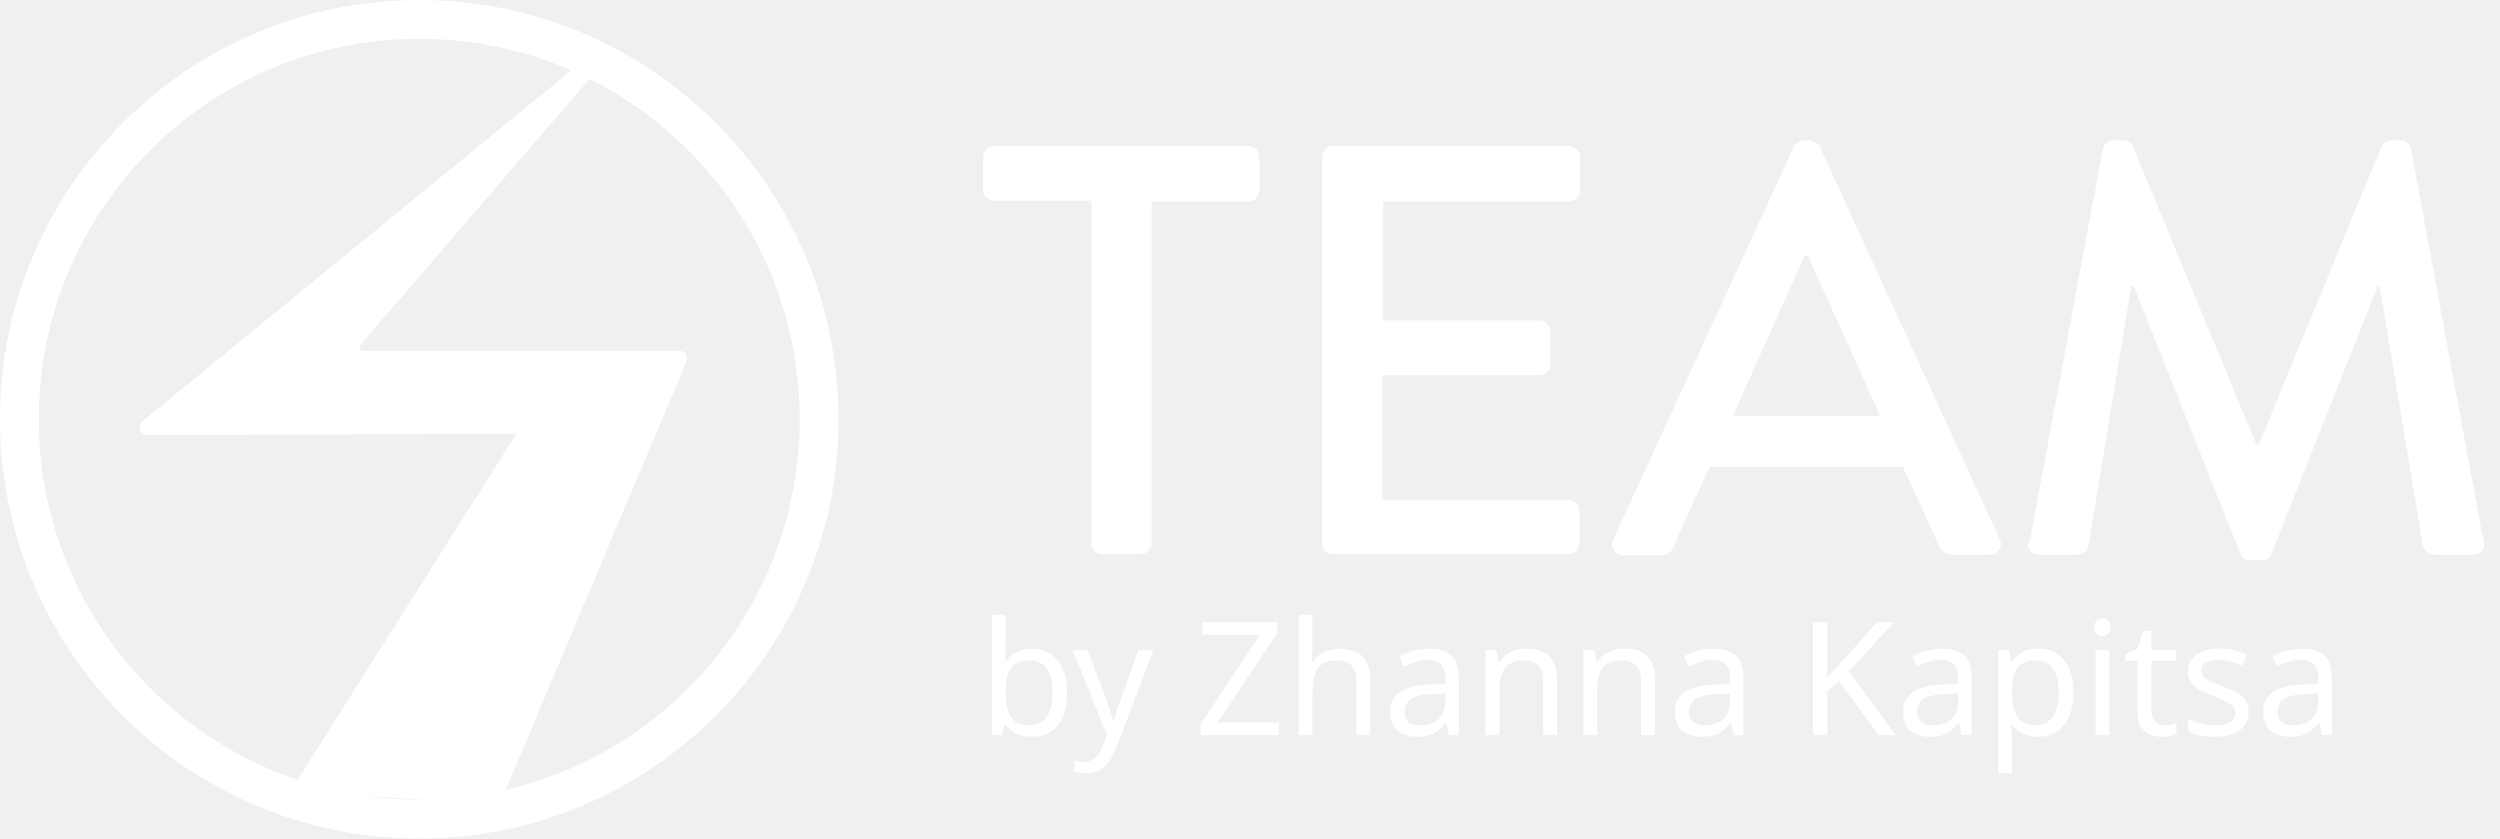
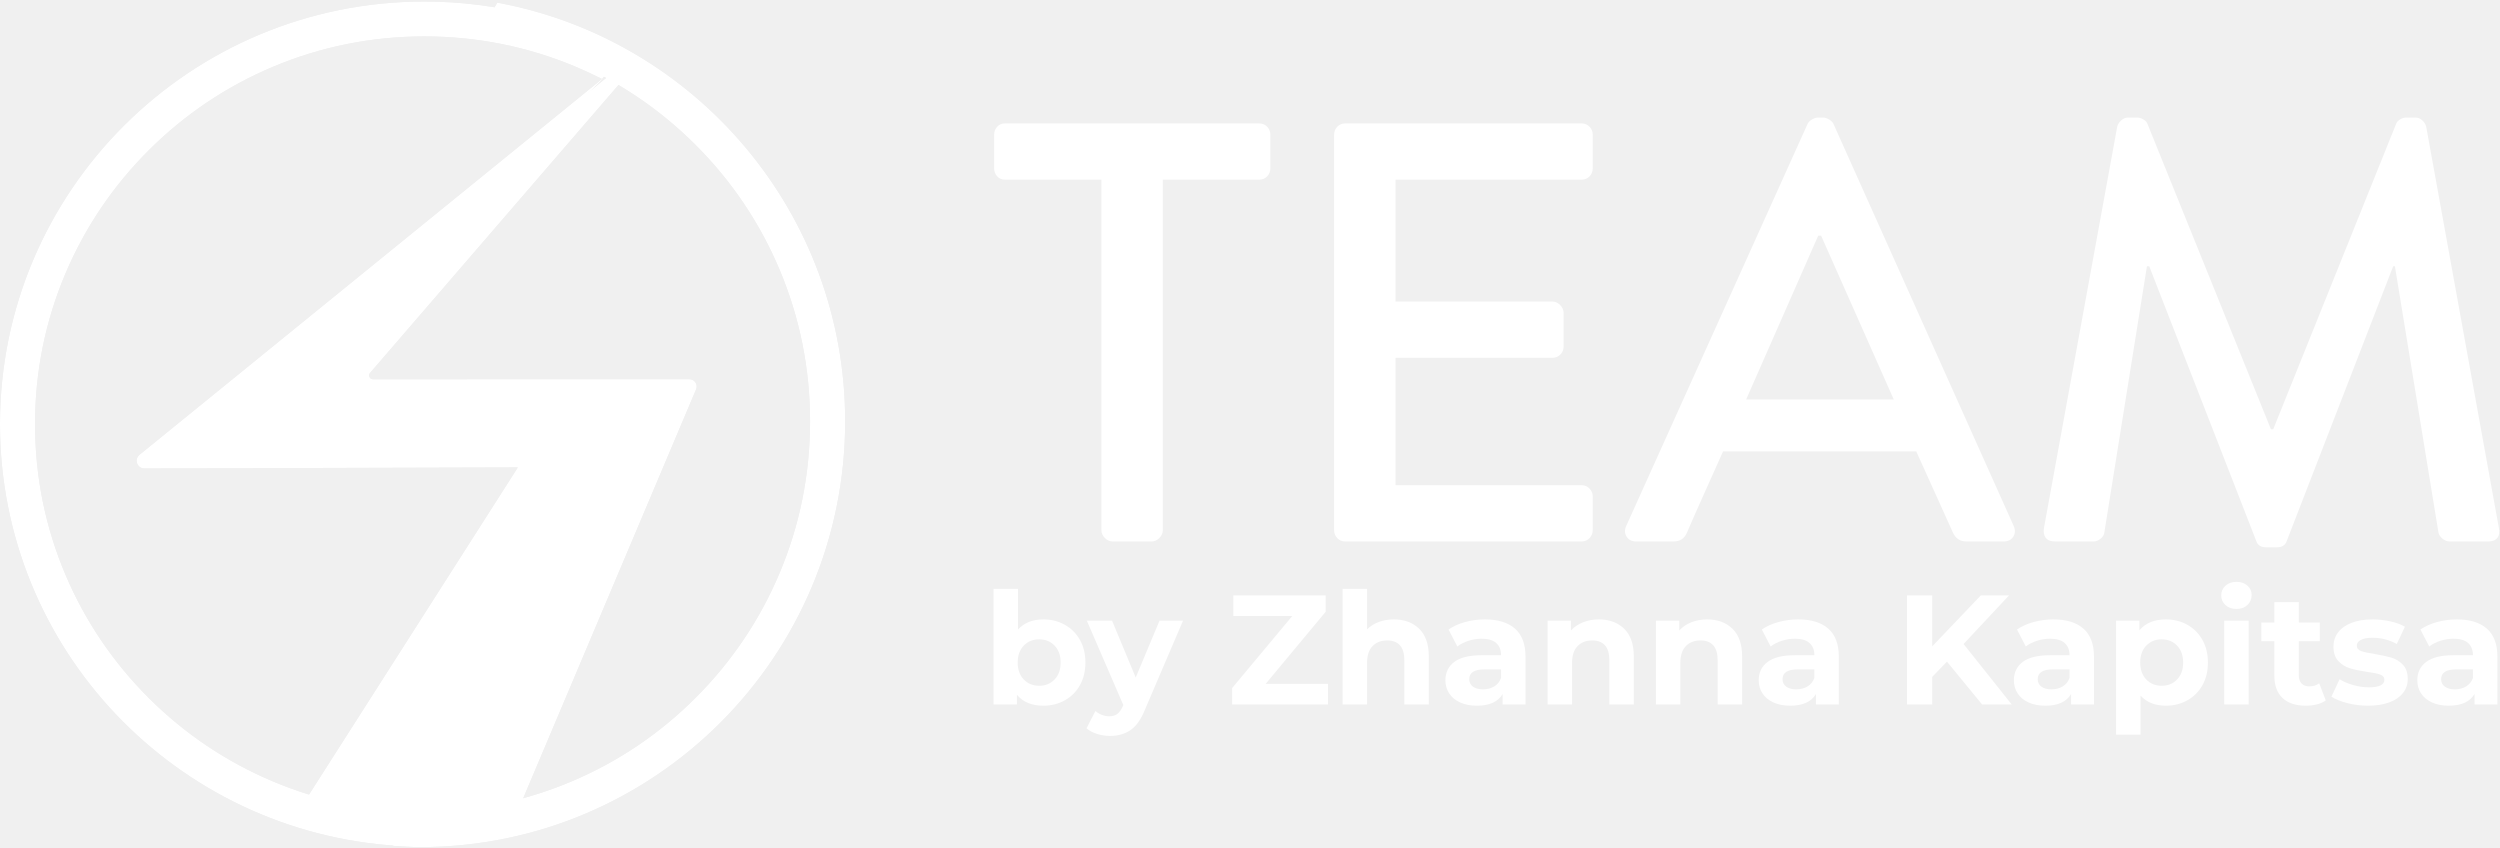
- <svg xmlns="http://www.w3.org/2000/svg" width="161px" height="54px" viewBox="0 0 161 54" version="1.1">
+ <svg xmlns="http://www.w3.org/2000/svg" xmlns:xlink="http://www.w3.org/1999/xlink" width="242px" height="82px" viewBox="0 0 242 82" version="1.1">
+   <defs>
+     <path d="M0.717,36.46 C0.175,36.903 0.489,37.781 1.19,37.779 L1.19,37.779 L36.946,37.675 L16.244,70.287 L15.061,72.285 L35.244,73.587 L53.384,30.685 C53.58,30.221 53.239,29.707 52.736,29.707 L52.736,29.707 L22.106,29.711 C21.783,29.711 21.613,29.329 21.83,29.09 L21.83,29.09 L46.507,0.486 L45.044,0.238 L0.717,36.46 Z" id="path-1" />
+     <linearGradient x1="67.74%" y1="33.468%" x2="37.146%" y2="80.928%" id="linearGradient-3">
+       <stop stop-color="#fff" offset="0%" />
+       <stop stop-color="#fff" offset="100%" />
+     </linearGradient>
+     <path d="M45.314,0.61 L0.504,37.022 C-0.044,37.467 0.274,38.351 0.983,38.349 L0.983,38.349 L37.126,38.245 L16.201,71.028 L15.225,72.666 L25.269,74.882 L45.762,35.051 C45.96,34.585 45.616,34.068 45.107,34.068 L45.107,34.068 L12.709,34.071 C12.383,34.072 12.212,33.687 12.431,33.448 L12.431,33.448 L45.414,0.582 L45.314,0.61 Z" id="path-4" />
+     <linearGradient x1="66.16%" y1="15.278%" x2="39.268%" y2="80.18%" id="linearGradient-6">
+       <stop stop-color="#fff" offset="0%" />
+       <stop stop-color="#fff" offset="100%" />
+     </linearGradient>
+     <path d="M41.08,0.148 C18.392,0.148 0,18.463 0,41.054 L0,41.054 C0,62.8 17.042,80.582 38.552,81.883 L38.552,81.883 L40.25,78.575 C35.441,78.478 30.813,77.491 26.41,75.637 L26.41,75.637 C21.922,73.747 17.891,71.041 14.428,67.593 L14.428,67.593 C10.966,64.145 8.248,60.13 6.349,55.662 L6.349,55.662 C4.385,51.037 3.39,46.122 3.39,41.054 L3.39,41.054 C3.39,35.986 4.385,31.071 6.349,26.447 L6.349,26.447 C8.248,21.978 10.966,17.963 14.428,14.516 L14.428,14.516 C17.891,11.068 21.922,8.362 26.41,6.471 L26.41,6.471 C31.055,4.515 35.99,3.524 41.08,3.524 L41.08,3.524 C46.17,3.524 51.106,4.515 55.75,6.471 L55.75,6.471 C56.606,6.832 57.445,7.222 58.267,7.641 L58.267,7.641 L60.697,5.105 C54.868,1.944 48.185,0.148 41.08,0.148 Z" id="path-7" />
+     <linearGradient x1="65.166%" y1="16.611%" x2="38.512%" y2="70.332%" id="linearGradient-9">
+       <stop stop-color="#fff" offset="0%" />
+       <stop stop-color="#fff" offset="100%" />
+     </linearGradient>
+     <path d="M8.274,3.391 C11.393,3.856 14.43,4.711 17.352,5.948 L17.352,5.948 C21.848,7.852 25.887,10.579 29.355,14.052 L29.355,14.052 C32.825,17.526 35.548,21.57 37.449,26.072 L37.449,26.072 C39.417,30.732 40.415,35.683 40.415,40.789 L40.415,40.789 C40.415,45.895 39.417,50.847 37.449,55.506 L37.449,55.506 C35.548,60.007 32.825,64.052 29.355,67.525 L29.355,67.525 C25.887,70.999 21.848,73.726 17.352,75.63 L17.352,75.63 C12.699,77.601 7.754,78.599 2.655,78.599 L2.655,78.599 C2.389,78.599 2.073,78.588 1.807,78.582 L1.807,78.582 L0.045,81.877 C0.866,81.926 1.821,82 2.655,82 L2.655,82 C25.385,82 43.811,63.549 43.811,40.789 L43.811,40.789 C43.811,20.588 29.295,3.782 10.139,0.258 L10.139,0.258 L8.274,3.391 Z" id="path-10" />
+     <linearGradient x1="54.972%" y1="12.231%" x2="44.727%" y2="91.062%" id="linearGradient-12">
+       <stop stop-color="#fff" offset="0%" />
+       <stop stop-color="#fff" offset="100%" />
+     </linearGradient>
+     <polygon id="path-13" points="0 82 241.935 82 241.935 0.148 0 0.148" />
+   </defs>
  <g id="logo" stroke="none" stroke-width="1" fill="none" fill-rule="evenodd">
-     <g id="Group-4">
-       <g id="Group-3" transform="translate(63, 9)" fill="#FFFFFF">
-         <g id="Group-2">
-           <text id="by-Zhanna-Kapitsa" font-family="Montserrat-SemiBold, Montserrat SemiBold" font-size="10.2" font-weight="500">
-             <tspan x="0" y="38.345">by Zhanna Kapitsa</tspan>
-           </text>
-           <g id="Group" transform="translate(0.276836, 0)" fill-rule="nonzero">
-             <path d="M0.035,3.247 L0.035,1.121 C0.035,0.92 0.116,0.76 0.238,0.599 C0.359,0.479 0.521,0.399 0.764,0.399 L17.09,0.399 C17.293,0.399 17.455,0.479 17.617,0.599 C17.738,0.76 17.819,0.92 17.819,1.121 L17.819,3.247 C17.819,3.448 17.738,3.609 17.617,3.769 C17.495,3.929 17.293,3.97 17.09,3.97 L10.892,3.97 L10.892,25.998 C10.892,26.198 10.811,26.359 10.689,26.479 C10.527,26.64 10.365,26.68 10.203,26.68 L7.692,26.68 C7.489,26.68 7.327,26.6 7.205,26.479 C7.043,26.319 7.003,26.158 7.003,25.998 L7.003,3.929 L0.805,3.929 C0.602,3.929 0.44,3.849 0.278,3.729 C0.116,3.609 0.035,3.448 0.035,3.247 Z" id="Path" />
-             <path d="M21.87,25.998 L21.87,1.121 C21.87,0.92 21.951,0.76 22.073,0.599 C22.194,0.479 22.397,0.399 22.6,0.399 L37.751,0.399 C37.953,0.399 38.115,0.479 38.277,0.599 C38.399,0.76 38.48,0.92 38.48,1.121 L38.48,3.247 C38.48,3.448 38.399,3.609 38.277,3.769 C38.156,3.929 37.953,3.97 37.751,3.97 L25.8,3.97 L25.8,11.633 L35.887,11.633 C36.09,11.633 36.252,11.714 36.373,11.874 C36.535,12.035 36.576,12.195 36.576,12.356 L36.576,14.442 C36.576,14.643 36.495,14.803 36.373,14.964 C36.252,15.084 36.049,15.164 35.847,15.164 L25.759,15.164 L25.759,23.189 L37.71,23.189 C37.913,23.189 38.075,23.269 38.237,23.39 C38.399,23.51 38.439,23.711 38.439,23.871 L38.439,25.958 C38.439,26.158 38.358,26.319 38.237,26.479 C38.115,26.64 37.913,26.68 37.71,26.68 L22.559,26.68 C22.356,26.68 22.194,26.6 22.032,26.479 C21.951,26.359 21.87,26.198 21.87,25.998 Z" id="Path" />
-             <path d="M40.627,25.717 L52.253,0.439 C52.294,0.318 52.415,0.238 52.537,0.158 C52.658,0.078 52.78,0.037 52.901,0.037 L53.266,0.037 C53.347,0.037 53.469,0.078 53.631,0.158 C53.752,0.238 53.874,0.318 53.914,0.439 L65.5,25.717 C65.622,25.958 65.622,26.198 65.46,26.399 C65.338,26.6 65.136,26.72 64.852,26.72 L62.462,26.72 C62.057,26.72 61.773,26.519 61.611,26.158 L59.262,21.063 L46.825,21.063 C46.582,21.624 46.177,22.467 45.65,23.631 C45.123,24.754 44.759,25.597 44.516,26.198 C44.354,26.56 44.07,26.76 43.665,26.76 L41.275,26.76 C40.991,26.76 40.789,26.64 40.667,26.439 C40.505,26.198 40.505,25.958 40.627,25.717 Z M48.324,17.772 L57.803,17.772 L53.145,7.46 L52.942,7.46 L48.324,17.772 Z" id="Shape" />
-             <path d="M67.445,25.837 L72.144,0.599 C72.185,0.439 72.266,0.318 72.387,0.198 C72.509,0.078 72.671,0.037 72.833,0.037 L73.44,0.037 C73.562,0.037 73.683,0.078 73.846,0.158 C73.967,0.238 74.048,0.318 74.089,0.439 L82.029,19.618 L82.191,19.618 L90.09,0.439 C90.131,0.318 90.212,0.238 90.333,0.158 C90.455,0.078 90.576,0.037 90.738,0.037 L91.346,0.037 C91.508,0.037 91.63,0.078 91.751,0.198 C91.873,0.318 91.954,0.439 91.994,0.599 L96.653,25.837 C96.734,26.118 96.694,26.319 96.572,26.479 C96.45,26.64 96.248,26.72 95.964,26.72 L93.493,26.72 C93.331,26.72 93.169,26.68 93.048,26.56 C92.886,26.439 92.805,26.319 92.764,26.198 L89.969,9.427 L89.847,9.427 L83.001,26.68 C82.92,26.961 82.717,27.081 82.353,27.081 L81.664,27.081 C81.34,27.081 81.137,26.961 81.016,26.68 L74.129,9.427 L73.967,9.427 L71.212,26.198 C71.172,26.319 71.091,26.439 70.969,26.56 C70.807,26.68 70.686,26.72 70.524,26.72 L68.052,26.72 C67.566,26.72 67.323,26.479 67.323,26.038 C67.404,25.958 67.445,25.918 67.445,25.837 Z" id="Path" />
-           </g>
-         </g>
+     <g id="Group-50">
+       <g id="Group-9" transform="translate(96, 11)" fill="#fff">
+         <path d="M0.232,5.292 L0.232,2.046 C0.232,1.746 0.33,1.487 0.525,1.271 C0.721,1.055 0.977,0.946 1.292,0.946 L25.883,0.946 C26.199,0.946 26.46,1.055 26.665,1.271 C26.869,1.487 26.971,1.746 26.971,2.046 L26.971,5.292 C26.971,5.593 26.869,5.852 26.665,6.068 C26.46,6.285 26.199,6.393 25.883,6.393 L16.56,6.393 L16.56,40.315 C16.56,40.597 16.449,40.851 16.226,41.076 C16.002,41.302 15.751,41.415 15.472,41.415 L11.704,41.415 C11.424,41.415 11.173,41.302 10.95,41.076 C10.727,40.851 10.615,40.597 10.615,40.315 L10.615,6.393 L1.292,6.393 C0.977,6.393 0.721,6.285 0.525,6.068 C0.33,5.852 0.232,5.593 0.232,5.292" id="Fill-1" />
+         <path d="M33.14,40.314 L33.14,2.046 C33.14,1.746 33.242,1.487 33.447,1.27 C33.652,1.055 33.912,0.946 34.229,0.946 L57.088,0.946 C57.405,0.946 57.665,1.055 57.87,1.27 C58.074,1.487 58.177,1.746 58.177,2.046 L58.177,5.292 C58.177,5.593 58.075,5.852 57.871,6.068 C57.666,6.284 57.407,6.393 57.091,6.393 L39.085,6.393 L39.085,18.189 L54.273,18.189 C54.551,18.189 54.801,18.303 55.024,18.529 C55.247,18.757 55.358,19.012 55.358,19.295 L55.358,22.529 C55.358,22.852 55.251,23.116 55.038,23.324 C54.824,23.532 54.57,23.636 54.273,23.636 L39.085,23.636 L39.085,35.968 L57.091,35.968 C57.407,35.968 57.666,36.079 57.871,36.298 C58.075,36.518 58.177,36.771 58.177,37.058 L58.177,40.297 C58.177,40.603 58.074,40.866 57.87,41.086 C57.665,41.305 57.405,41.415 57.088,41.415 L34.229,41.415 C33.912,41.415 33.652,41.307 33.447,41.09 C33.242,40.875 33.14,40.615 33.14,40.314" id="Fill-3" />
+         <path d="M73.026,27.671 L87.317,27.671 L80.283,11.811 L80.004,11.811 L73.026,27.671 Z M61.415,39.919 L78.971,1.003 C79.046,0.833 79.19,0.688 79.404,0.565 C79.618,0.443 79.799,0.381 79.948,0.381 L80.506,0.381 C80.655,0.381 80.836,0.443 81.051,0.565 C81.264,0.688 81.409,0.833 81.484,1.003 L98.928,39.919 C99.096,40.295 99.081,40.639 98.886,40.95 C98.691,41.26 98.379,41.415 97.951,41.415 L94.351,41.415 C93.736,41.415 93.299,41.126 93.039,40.546 L89.494,32.695 L70.793,32.695 C70.402,33.574 69.816,34.882 69.035,36.62 C68.253,38.358 67.676,39.667 67.304,40.546 C67.062,41.126 66.625,41.415 65.992,41.415 L62.392,41.415 C61.964,41.415 61.652,41.26 61.457,40.95 C61.261,40.639 61.247,40.295 61.415,39.919 L61.415,39.919 Z" id="Fill-5" />
+         <path d="M101.859,40.089 L108.948,1.256 C109.004,1.031 109.134,0.829 109.339,0.649 C109.544,0.471 109.758,0.381 109.981,0.381 L110.903,0.381 C111.088,0.381 111.284,0.443 111.488,0.565 C111.693,0.688 111.824,0.833 111.879,1.003 L123.826,30.55 L124.049,30.55 L135.939,1.003 C135.996,0.833 136.122,0.688 136.318,0.565 C136.514,0.443 136.715,0.381 136.921,0.381 L137.846,0.381 C138.07,0.381 138.28,0.471 138.476,0.649 C138.673,0.827 138.799,1.029 138.855,1.254 L145.888,40.087 C145.981,40.5 145.934,40.826 145.748,41.062 C145.562,41.297 145.264,41.415 144.855,41.415 L141.14,41.415 C140.897,41.415 140.669,41.331 140.455,41.161 C140.241,40.991 140.106,40.803 140.05,40.595 L135.827,14.774 L135.66,14.774 L125.361,41.358 C125.23,41.772 124.905,41.98 124.383,41.98 L123.351,41.98 C122.848,41.98 122.532,41.772 122.402,41.358 L112.047,14.774 L111.824,14.774 L107.692,40.597 C107.655,40.804 107.529,40.992 107.316,41.161 C107.102,41.331 106.883,41.415 106.659,41.415 L102.947,41.415 C102.202,41.415 101.831,41.067 101.831,40.371 C101.831,40.295 101.84,40.202 101.859,40.089" id="Fill-7" />
      </g>
-       <g id="Group">
-         <circle id="Oval" cx="27.859" cy="26.859" r="24.859" />
-         <path d="M19.507,49.672 L33.256,27.932 L9.508,28.013 C9.024,28.013 8.823,27.447 9.186,27.124 L38.659,3 L39.626,3.162 L23.217,22.194 C23.055,22.356 23.176,22.598 23.418,22.598 L43.779,22.598 C44.102,22.598 44.344,22.921 44.223,23.245 L32.167,51.814 L18.741,50.965 L19.507,49.672 Z" id="Path" fill="#FFFFFF" fill-rule="nonzero" />
-         <circle id="Oval" stroke="#FFFFFF" stroke-width="2.5" cx="27" cy="27" r="25.75" />
+       <g id="Group-12" transform="translate(14, 7)">
+         <mask id="mask-2" fill="white">
+           <use xlink:href="#path-1" />
+         </mask>
+         <g id="Clip-11" />
+         <path d="M0.717,36.46 C0.175,36.903 0.489,37.781 1.19,37.779 L1.19,37.779 L36.946,37.675 L16.244,70.287 L15.061,72.285 L35.244,73.587 L53.384,30.685 C53.58,30.221 53.239,29.707 52.736,29.707 L52.736,29.707 L22.106,29.711 C21.783,29.711 21.613,29.329 21.83,29.09 L21.83,29.09 L46.507,0.486 L45.044,0.238 L0.717,36.46 Z" id="Fill-10" fill="url(#linearGradient-3)" mask="url(#mask-2)" />
+       </g>
+       <g id="Group-15" transform="translate(13, 7)">
+         <mask id="mask-5" fill="white">
+           <use xlink:href="#path-4" />
+         </mask>
+         <g id="Clip-14" />
+         <path d="M45.314,0.61 L0.504,37.022 C-0.044,37.467 0.274,38.351 0.983,38.349 L0.983,38.349 L37.126,38.245 L16.201,71.028 L15.225,72.666 L25.269,74.882 L45.762,35.051 C45.96,34.585 45.616,34.068 45.107,34.068 L45.107,34.068 L12.709,34.071 C12.383,34.072 12.212,33.687 12.431,33.448 L12.431,33.448 L45.414,0.582 L45.314,0.61 Z" id="Fill-13" fill="url(#linearGradient-6)" mask="url(#mask-5)" />
+       </g>
+       <g id="Group-18">
+         <mask id="mask-8" fill="white">
+           <use xlink:href="#path-7" />
+         </mask>
+         <g id="Clip-17" />
+         <path d="M41.08,0.148 C18.392,0.148 0,18.463 0,41.054 L0,41.054 C0,62.8 17.042,80.582 38.552,81.883 L38.552,81.883 L40.25,78.575 C35.441,78.478 30.813,77.491 26.41,75.637 L26.41,75.637 C21.922,73.747 17.891,71.041 14.428,67.593 L14.428,67.593 C10.966,64.145 8.248,60.13 6.349,55.662 L6.349,55.662 C4.385,51.037 3.39,46.122 3.39,41.054 L3.39,41.054 C3.39,35.986 4.385,31.071 6.349,26.447 L6.349,26.447 C8.248,21.978 10.966,17.963 14.428,14.516 L14.428,14.516 C17.891,11.068 21.922,8.362 26.41,6.471 L26.41,6.471 C31.055,4.515 35.99,3.524 41.08,3.524 L41.08,3.524 C46.17,3.524 51.106,4.515 55.75,6.471 L55.75,6.471 C56.606,6.832 57.445,7.222 58.267,7.641 L58.267,7.641 L60.697,5.105 C54.868,1.944 48.185,0.148 41.08,0.148 Z" id="Fill-16" fill="url(#linearGradient-9)" mask="url(#mask-8)" />
+       </g>
+       <g id="Group-21" transform="translate(38, 0)">
+         <mask id="mask-11" fill="white">
+           <use xlink:href="#path-10" />
+         </mask>
+         <g id="Clip-20" />
+         <path d="M8.274,3.391 C11.393,3.856 14.43,4.711 17.352,5.948 L17.352,5.948 C21.848,7.852 25.887,10.579 29.355,14.052 L29.355,14.052 C32.825,17.526 35.548,21.57 37.449,26.072 L37.449,26.072 C39.417,30.732 40.415,35.683 40.415,40.789 L40.415,40.789 C40.415,45.895 39.417,50.847 37.449,55.506 L37.449,55.506 C35.548,60.007 32.825,64.052 29.355,67.525 L29.355,67.525 C25.887,70.999 21.848,73.726 17.352,75.63 L17.352,75.63 C12.699,77.601 7.754,78.599 2.655,78.599 L2.655,78.599 C2.389,78.599 2.073,78.588 1.807,78.582 L1.807,78.582 L0.045,81.877 C0.866,81.926 1.821,82 2.655,82 L2.655,82 C25.385,82 43.811,63.549 43.811,40.789 L43.811,40.789 C43.811,20.588 29.295,3.782 10.139,0.258 L10.139,0.258 L8.274,3.391 Z" id="Fill-19" fill="url(#linearGradient-12)" mask="url(#mask-11)" />
+       </g>
+       <g id="Group-49">
+         <path d="M102.086,65.771 C102.476,65.364 102.67,64.819 102.67,64.135 C102.67,63.452 102.476,62.906 102.086,62.499 C101.696,62.092 101.199,61.888 100.592,61.888 C99.985,61.888 99.486,62.092 99.096,62.499 C98.708,62.906 98.513,63.452 98.513,64.135 C98.513,64.819 98.708,65.364 99.096,65.771 C99.486,66.178 99.985,66.382 100.592,66.382 C101.199,66.382 101.696,66.178 102.086,65.771 M103.072,60.478 C103.694,60.825 104.183,61.313 104.536,61.941 C104.89,62.57 105.067,63.3 105.067,64.135 C105.067,64.97 104.89,65.701 104.536,66.329 C104.183,66.958 103.694,67.445 103.072,67.792 C102.45,68.138 101.76,68.312 101.002,68.312 C99.879,68.312 99.023,67.96 98.437,67.256 L98.437,68.191 L96.176,68.191 L96.176,57.002 L98.543,57.002 L98.543,60.938 C99.14,60.285 99.959,59.958 101.002,59.958 C101.76,59.958 102.45,60.131 103.072,60.478" id="Fill-22" fill="#fff" />
+         <path d="M114.519,60.078 L110.833,68.689 C110.458,69.624 109.996,70.282 109.444,70.664 C108.893,71.047 108.227,71.238 107.449,71.238 C107.024,71.238 106.604,71.172 106.19,71.042 C105.775,70.91 105.436,70.73 105.174,70.499 L106.038,68.825 C106.22,68.985 106.43,69.112 106.667,69.202 C106.905,69.292 107.141,69.338 107.374,69.338 C107.697,69.338 107.96,69.26 108.163,69.104 C108.365,68.948 108.547,68.689 108.708,68.327 L108.739,68.252 L105.204,60.078 L107.646,60.078 L109.937,65.583 L112.243,60.078 L114.519,60.078 Z" id="Fill-24" fill="#fff" />
+         <polygon id="Fill-26" fill="#fff" points="128.552 66.201 128.552 68.191 119.268 68.191 119.268 66.608 125.093 59.626 119.389 59.626 119.389 57.636 128.325 57.636 128.325 59.219 122.514 66.201" />
+         <path d="M137.375,60.863 C137.997,61.466 138.308,62.361 138.308,63.547 L138.308,68.192 L135.94,68.192 L135.94,63.909 C135.94,63.266 135.8,62.786 135.516,62.469 C135.233,62.152 134.823,61.994 134.287,61.994 C133.69,61.994 133.215,62.178 132.861,62.544 C132.507,62.911 132.33,63.457 132.33,64.18 L132.33,68.192 L129.964,68.192 L129.964,57.003 L132.33,57.003 L132.33,60.923 C132.643,60.612 133.022,60.372 133.468,60.207 C133.913,60.041 134.398,59.958 134.925,59.958 C135.936,59.958 136.752,60.259 137.375,60.863" id="Fill-28" fill="#fff" />
+         <path d="M144.635,66.45 C144.949,66.264 145.171,65.99 145.302,65.628 L145.302,64.798 L143.679,64.798 C142.708,64.798 142.222,65.115 142.222,65.748 C142.222,66.05 142.341,66.289 142.579,66.465 C142.816,66.641 143.143,66.729 143.557,66.729 C143.962,66.729 144.32,66.636 144.635,66.45 M146.653,60.855 C147.33,61.453 147.669,62.355 147.669,63.562 L147.669,68.191 L145.454,68.191 L145.454,67.181 C145.009,67.935 144.18,68.312 142.966,68.312 C142.339,68.312 141.795,68.207 141.335,67.995 C140.875,67.784 140.523,67.493 140.28,67.121 C140.038,66.749 139.916,66.327 139.916,65.854 C139.916,65.1 140.202,64.507 140.774,64.075 C141.345,63.643 142.227,63.426 143.421,63.426 L145.302,63.426 C145.302,62.914 145.145,62.519 144.832,62.242 C144.519,61.966 144.048,61.828 143.421,61.828 C142.986,61.828 142.559,61.896 142.139,62.032 C141.719,62.167 141.363,62.351 141.07,62.581 L140.219,60.938 C140.665,60.627 141.198,60.386 141.821,60.214 C142.442,60.044 143.082,59.958 143.739,59.958 C145.004,59.958 145.975,60.257 146.653,60.855" id="Fill-30" fill="#fff" />
+         <path d="M157.22,60.863 C157.842,61.466 158.152,62.361 158.152,63.547 L158.152,68.192 L155.785,68.192 L155.785,63.909 C155.785,63.266 155.644,62.786 155.361,62.469 C155.078,62.152 154.668,61.994 154.132,61.994 C153.535,61.994 153.06,62.178 152.706,62.544 C152.351,62.911 152.175,63.457 152.175,64.18 L152.175,68.192 L149.808,68.192 L149.808,60.078 L152.068,60.078 L152.068,61.028 C152.382,60.687 152.771,60.423 153.237,60.237 C153.702,60.051 154.212,59.958 154.769,59.958 C155.781,59.958 156.597,60.259 157.22,60.863" id="Fill-32" fill="#fff" />
+         <path d="M167.703,60.863 C168.325,61.466 168.636,62.361 168.636,63.547 L168.636,68.192 L166.269,68.192 L166.269,63.909 C166.269,63.266 166.128,62.786 165.844,62.469 C165.561,62.152 165.151,61.994 164.615,61.994 C164.018,61.994 163.543,62.178 163.189,62.544 C162.835,62.911 162.658,63.457 162.658,64.18 L162.658,68.192 L160.292,68.192 L160.292,60.078 L162.552,60.078 L162.552,61.028 C162.866,60.687 163.255,60.423 163.72,60.237 C164.186,60.051 164.696,59.958 165.253,59.958 C166.264,59.958 167.081,60.259 167.703,60.863" id="Fill-34" fill="#fff" />
+         <path d="M174.963,66.45 C175.276,66.264 175.499,65.99 175.63,65.628 L175.63,64.798 L174.007,64.798 C173.036,64.798 172.55,65.115 172.55,65.748 C172.55,66.05 172.669,66.289 172.907,66.465 C173.144,66.641 173.47,66.729 173.885,66.729 C174.289,66.729 174.649,66.636 174.963,66.45 M176.981,60.855 C177.658,61.453 177.997,62.355 177.997,63.562 L177.997,68.191 L175.782,68.191 L175.782,67.181 C175.337,67.935 174.507,68.312 173.294,68.312 C172.666,68.312 172.123,68.207 171.663,67.995 C171.202,67.784 170.85,67.493 170.608,67.121 C170.366,66.749 170.244,66.327 170.244,65.854 C170.244,65.1 170.53,64.507 171.102,64.075 C171.672,63.643 172.555,63.426 173.749,63.426 L175.63,63.426 C175.63,62.914 175.473,62.519 175.159,62.242 C174.847,61.966 174.375,61.828 173.749,61.828 C173.314,61.828 172.887,61.896 172.467,62.032 C172.047,62.167 171.691,62.351 171.397,62.581 L170.547,60.938 C170.992,60.627 171.526,60.386 172.148,60.214 C172.77,60.044 173.41,59.958 174.067,59.958 C175.332,59.958 176.302,60.257 176.981,60.855" id="Fill-36" fill="#fff" />
+         <polygon id="Fill-38" fill="#fff" points="188.466 64.045 187.039 65.522 187.039 68.191 184.597 68.191 184.597 57.636 187.039 57.636 187.039 62.566 191.742 57.636 194.473 57.636 190.074 62.34 194.731 68.191 191.864 68.191" />
+         <path d="M199.662,66.45 C199.976,66.264 200.198,65.99 200.33,65.628 L200.33,64.798 L198.706,64.798 C197.736,64.798 197.25,65.115 197.25,65.748 C197.25,66.05 197.368,66.289 197.606,66.465 C197.843,66.641 198.17,66.729 198.585,66.729 C198.989,66.729 199.348,66.636 199.662,66.45 M201.68,60.855 C202.358,61.453 202.697,62.355 202.697,63.562 L202.697,68.191 L200.481,68.191 L200.481,67.181 C200.036,67.935 199.207,68.312 197.993,68.312 C197.366,68.312 196.823,68.207 196.362,67.995 C195.902,67.784 195.55,67.493 195.308,67.121 C195.065,66.749 194.944,66.327 194.944,65.854 C194.944,65.1 195.23,64.507 195.802,64.075 C196.372,63.643 197.255,63.426 198.448,63.426 L200.33,63.426 C200.33,62.914 200.173,62.519 199.859,62.242 C199.546,61.966 199.075,61.828 198.448,61.828 C198.014,61.828 197.587,61.896 197.167,62.032 C196.746,62.167 196.39,62.351 196.097,62.581 L195.247,60.938 C195.692,60.627 196.226,60.386 196.848,60.214 C197.47,60.044 198.11,59.958 198.767,59.958 C200.031,59.958 201.002,60.257 201.68,60.855" id="Fill-40" fill="#fff" />
+         <path d="M210.745,65.771 C211.134,65.364 211.329,64.819 211.329,64.135 C211.329,63.452 211.134,62.906 210.745,62.499 C210.355,62.092 209.857,61.888 209.25,61.888 C208.643,61.888 208.145,62.092 207.755,62.499 C207.367,62.906 207.172,63.452 207.172,64.135 C207.172,64.819 207.367,65.364 207.755,65.771 C208.145,66.178 208.643,66.382 209.25,66.382 C209.857,66.382 210.355,66.178 210.745,65.771 M211.731,60.478 C212.353,60.825 212.841,61.313 213.195,61.941 C213.549,62.57 213.726,63.3 213.726,64.135 C213.726,64.97 213.549,65.701 213.195,66.329 C212.841,66.958 212.353,67.445 211.731,67.792 C211.109,68.138 210.419,68.312 209.66,68.312 C208.618,68.312 207.799,67.986 207.202,67.332 L207.202,71.117 L204.835,71.117 L204.835,60.078 L207.096,60.078 L207.096,61.014 C207.682,60.31 208.538,59.958 209.66,59.958 C210.419,59.958 211.109,60.131 211.731,60.478" id="Fill-42" fill="#fff" />
+         <mask id="mask-14" fill="white">
+           <use xlink:href="#path-13" />
+         </mask>
+         <g id="Clip-45" />
+         <path d="M215.304,68.192 L217.67,68.192 L217.67,60.079 L215.304,60.079 L215.304,68.192 Z M215.425,58.57 C215.151,58.32 215.016,58.007 215.016,57.636 C215.016,57.264 215.151,56.952 215.425,56.701 C215.698,56.449 216.052,56.324 216.487,56.324 C216.922,56.324 217.276,56.444 217.549,56.686 C217.822,56.927 217.958,57.229 217.958,57.59 C217.958,57.983 217.822,58.307 217.549,58.563 C217.276,58.82 216.922,58.948 216.487,58.948 C216.052,58.948 215.698,58.822 215.425,58.57 L215.425,58.57 Z" id="Fill-44" fill="#fff" mask="url(#mask-14)" />
+         <path d="M225.135,67.799 C224.902,67.971 224.616,68.099 224.278,68.184 C223.939,68.269 223.582,68.312 223.208,68.312 C222.237,68.312 221.486,68.065 220.955,67.573 C220.424,67.081 220.158,66.357 220.158,65.402 L220.158,62.069 L218.899,62.069 L218.899,60.26 L220.158,60.26 L220.158,58.284 L222.525,58.284 L222.525,60.26 L224.558,60.26 L224.558,62.069 L222.525,62.069 L222.525,65.372 C222.525,65.714 222.614,65.977 222.791,66.163 C222.968,66.35 223.218,66.442 223.542,66.442 C223.916,66.442 224.234,66.342 224.498,66.141 L225.135,67.799 Z" id="Fill-46" fill="#fff" mask="url(#mask-14)" />
+         <path d="M227.229,68.063 C226.582,67.898 226.066,67.689 225.681,67.438 L226.471,65.749 C226.835,65.98 227.275,66.168 227.791,66.314 C228.306,66.46 228.812,66.533 229.308,66.533 C230.309,66.533 230.809,66.287 230.809,65.794 C230.809,65.563 230.674,65.397 230.399,65.296 C230.127,65.196 229.707,65.111 229.141,65.04 C228.474,64.94 227.922,64.824 227.487,64.693 C227.052,64.562 226.675,64.331 226.357,64 C226.038,63.668 225.879,63.195 225.879,62.582 C225.879,62.069 226.028,61.615 226.326,61.217 C226.625,60.82 227.059,60.511 227.631,60.29 C228.202,60.069 228.878,59.958 229.657,59.958 C230.233,59.958 230.807,60.021 231.378,60.146 C231.95,60.272 232.423,60.445 232.797,60.667 L232.008,62.34 C231.29,61.939 230.506,61.737 229.657,61.737 C229.151,61.737 228.771,61.808 228.519,61.949 C228.265,62.09 228.139,62.271 228.139,62.491 C228.139,62.743 228.276,62.919 228.549,63.019 C228.822,63.12 229.256,63.215 229.854,63.306 C230.522,63.417 231.067,63.535 231.492,63.66 C231.917,63.786 232.286,64.014 232.6,64.346 C232.913,64.678 233.07,65.141 233.07,65.734 C233.07,66.236 232.919,66.684 232.615,67.076 C232.311,67.468 231.869,67.772 231.288,67.987 C230.705,68.204 230.015,68.312 229.217,68.312 C228.539,68.312 227.877,68.229 227.229,68.063" id="Fill-47" fill="#fff" mask="url(#mask-14)" />
+         <path d="M238.714,66.45 C239.027,66.264 239.25,65.99 239.381,65.628 L239.381,64.798 L237.758,64.798 C236.787,64.798 236.301,65.115 236.301,65.748 C236.301,66.05 236.42,66.289 236.658,66.465 C236.895,66.641 237.222,66.729 237.636,66.729 C238.04,66.729 238.399,66.636 238.714,66.45 M240.732,60.855 C241.409,61.453 241.748,62.355 241.748,63.562 L241.748,68.191 L239.533,68.191 L239.533,67.181 C239.088,67.935 238.259,68.312 237.045,68.312 C236.417,68.312 235.874,68.207 235.414,67.995 C234.953,67.784 234.602,67.493 234.359,67.121 C234.117,66.749 233.995,66.327 233.995,65.854 C233.995,65.1 234.281,64.507 234.853,64.075 C235.424,63.643 236.306,63.426 237.5,63.426 L239.381,63.426 C239.381,62.914 239.224,62.519 238.911,62.242 C238.598,61.966 238.127,61.828 237.5,61.828 C237.065,61.828 236.638,61.896 236.218,62.032 C235.798,62.167 235.441,62.351 235.149,62.581 L234.298,60.938 C234.744,60.627 235.277,60.386 235.899,60.214 C236.521,60.044 237.161,59.958 237.818,59.958 C239.082,59.958 240.053,60.257 240.732,60.855" id="Fill-48" fill="#fff" mask="url(#mask-14)" />
      </g>
    </g>
  </g>
</svg>
